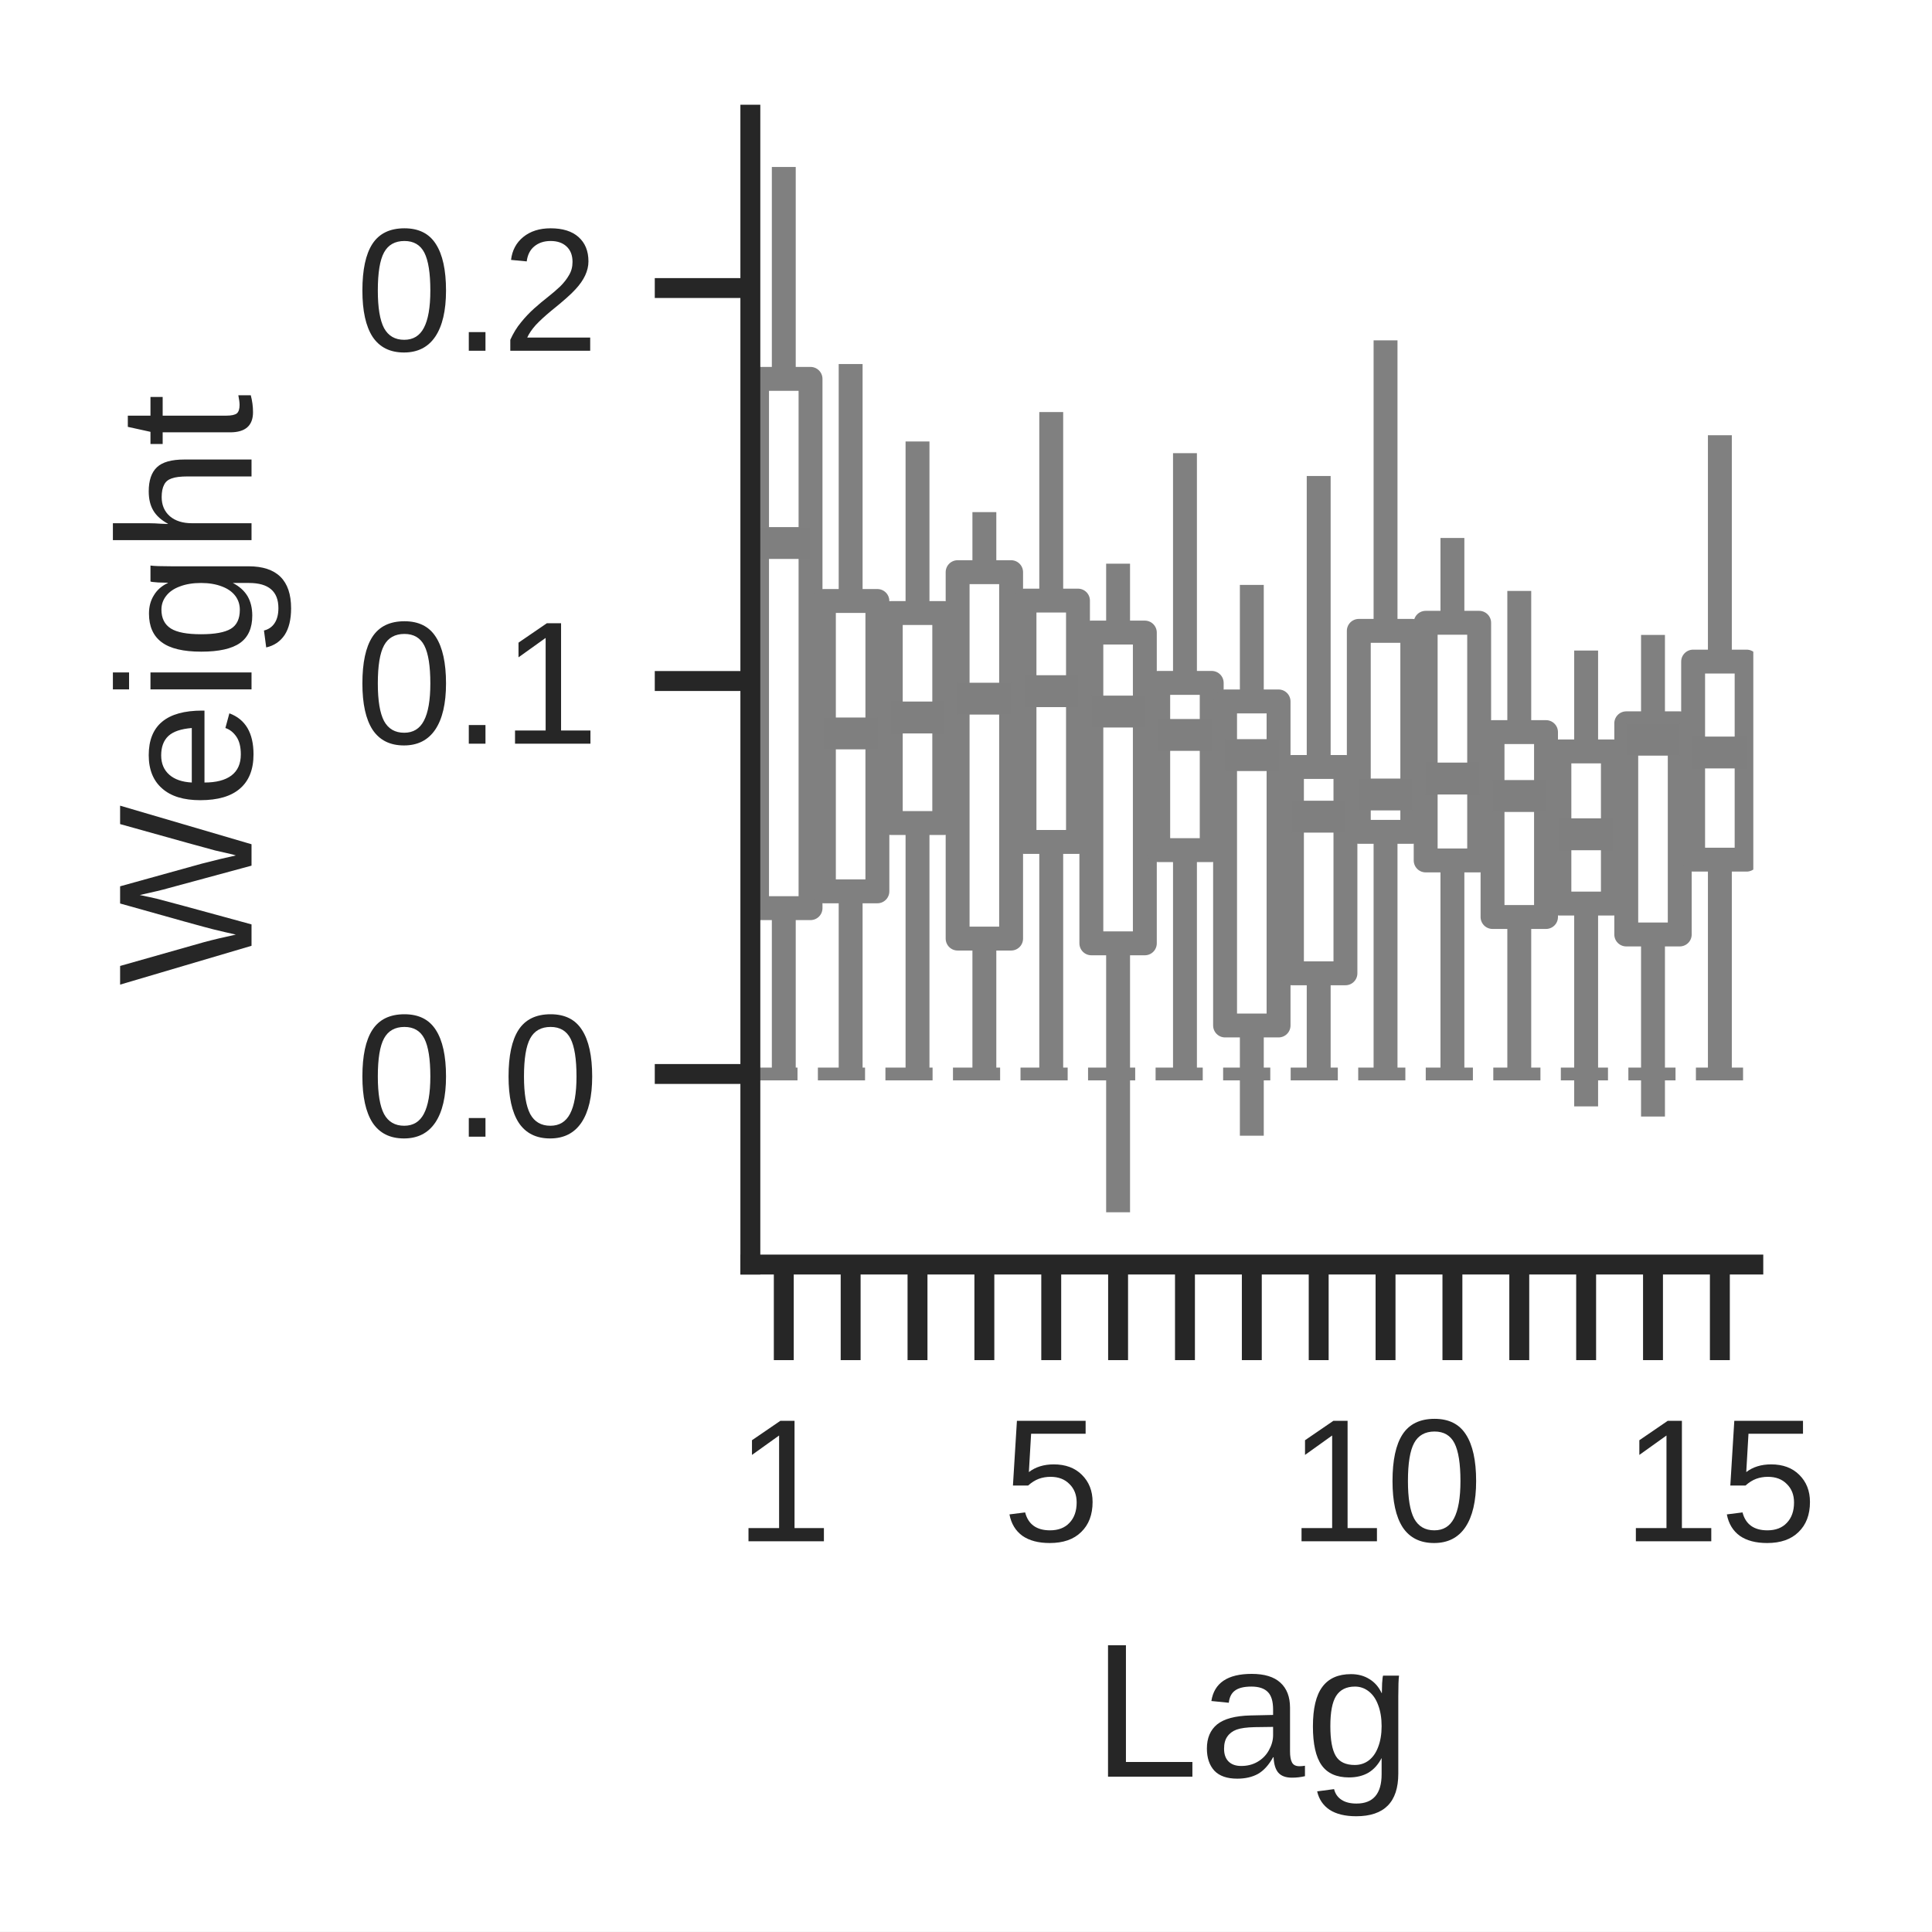
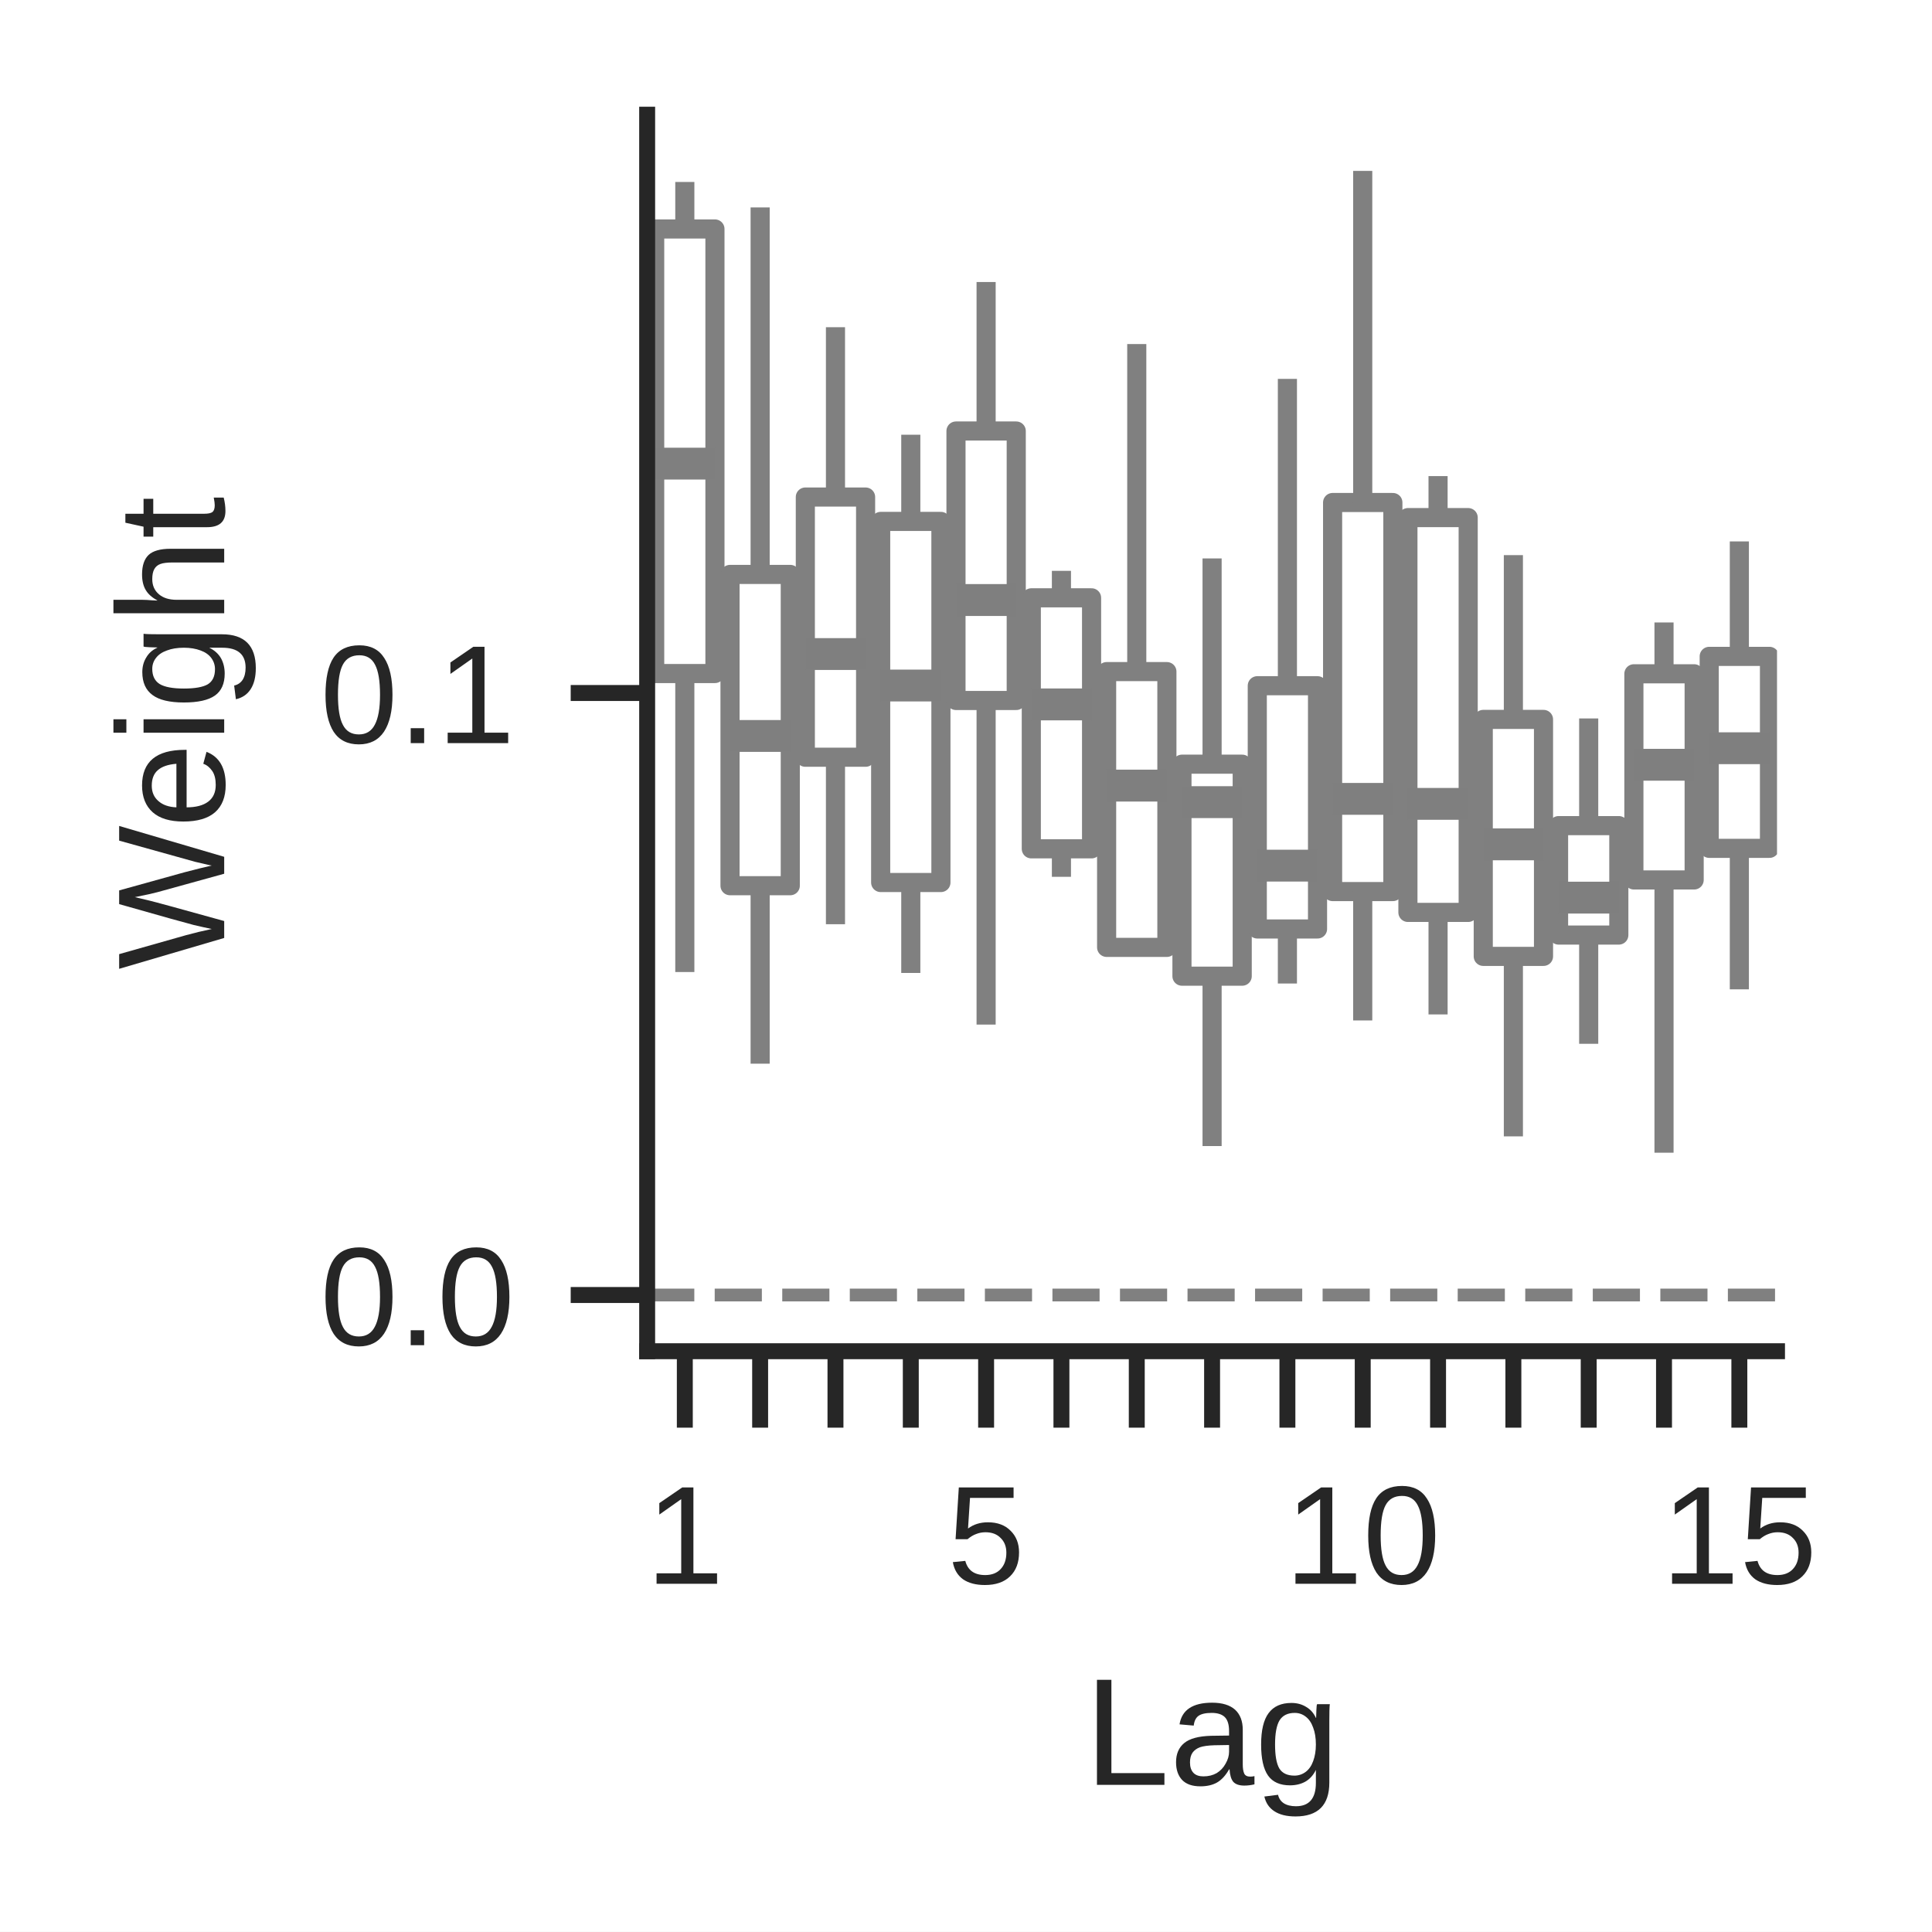
- <svg xmlns="http://www.w3.org/2000/svg" xmlns:xlink="http://www.w3.org/1999/xlink" width="121.286pt" height="121.26pt" viewBox="0 0 121.286 121.26" version="1.1">
+ <svg xmlns="http://www.w3.org/2000/svg" xmlns:xlink="http://www.w3.org/1999/xlink" width="121.277pt" height="121.26pt" viewBox="0 0 121.277 121.26" version="1.1">
  <defs>
    <style type="text/css">*{stroke-linejoin: round; stroke-linecap: butt}</style>
  </defs>
  <g id="figure_1">
    <g id="patch_1">
-       <path d="M 0 121.26  L 121.286 121.26  L 121.286 -0  L 0 -0  z " style="fill: #ffffff" />
+       <path d="M 0 121.26  L 121.277 121.26  L 121.277 -0  L 0 -0  z " style="fill: #ffffff" />
    </g>
    <g id="axes_1">
      <g id="patch_2">
-         <path d="M 47.105 79.385  L 110.068 79.385  L 110.068 7.2  L 47.105 7.2  z " style="fill: #ffffff" />
+         <path d="M 40.624 84.82  L 111.548 84.82  L 111.548 7.2  L 40.624 7.2  z " style="fill: #ffffff" />
      </g>
      <g id="matplotlib.axis_1">
        <g id="xtick_1">
          <g id="line2d_1">
            <defs>
-               <path id="m5d768bdac0" d="M 0 0  L 0 6  " style="stroke: #262626; stroke-width: 1.25" />
+               <path id="m44bd7794bd" d="M 0 0  L 0 4.8  " style="stroke: #262626" />
            </defs>
            <g>
-               <use xlink:href="#m5d768bdac0" x="49.204" y="79.385" style="fill: #262626; stroke: #262626; stroke-width: 1.25" />
+               <use xlink:href="#m44bd7794bd" x="42.988" y="84.82" style="fill: #262626; stroke: #262626" />
            </g>
          </g>
          <g id="text_1">
-             <text style="font-size: 11px; font-family: 'Arial', 'DejaVu Sans', 'Liberation Sans', 'Bitstream Vera Sans', sans-serif; text-anchor: middle; fill: #262626" x="49.204" y="96.758" transform="rotate(-0 49.20375 96.75827)">1</text>
+             <text style="font-size: 8.8px; font-family: 'Arial', 'DejaVu Sans', 'Liberation Sans', 'Bitstream Vera Sans', sans-serif; text-anchor: middle; fill: #262626" x="42.988" y="99.419" transform="rotate(-0 42.98813 99.41852)">1</text>
          </g>
        </g>
        <g id="xtick_2">
          <g id="line2d_2">
            <g>
-               <use xlink:href="#m5d768bdac0" x="53.401" y="79.385" style="fill: #262626; stroke: #262626; stroke-width: 1.25" />
+               <use xlink:href="#m44bd7794bd" x="47.716" y="84.82" style="fill: #262626; stroke: #262626" />
            </g>
          </g>
        </g>
        <g id="xtick_3">
          <g id="line2d_3">
            <g>
-               <use xlink:href="#m5d768bdac0" x="57.599" y="79.385" style="fill: #262626; stroke: #262626; stroke-width: 1.25" />
+               <use xlink:href="#m44bd7794bd" x="52.445" y="84.82" style="fill: #262626; stroke: #262626" />
            </g>
          </g>
        </g>
        <g id="xtick_4">
          <g id="line2d_4">
            <g>
-               <use xlink:href="#m5d768bdac0" x="61.796" y="79.385" style="fill: #262626; stroke: #262626; stroke-width: 1.25" />
+               <use xlink:href="#m44bd7794bd" x="57.173" y="84.82" style="fill: #262626; stroke: #262626" />
            </g>
          </g>
        </g>
        <g id="xtick_5">
          <g id="line2d_5">
            <g>
-               <use xlink:href="#m5d768bdac0" x="65.994" y="79.385" style="fill: #262626; stroke: #262626; stroke-width: 1.25" />
+               <use xlink:href="#m44bd7794bd" x="61.901" y="84.82" style="fill: #262626; stroke: #262626" />
            </g>
          </g>
          <g id="text_2">
-             <text style="font-size: 11px; font-family: 'Arial', 'DejaVu Sans', 'Liberation Sans', 'Bitstream Vera Sans', sans-serif; text-anchor: middle; fill: #262626" x="65.994" y="96.758" transform="rotate(-0 65.99378 96.75827)">5</text>
+             <text style="font-size: 8.8px; font-family: 'Arial', 'DejaVu Sans', 'Liberation Sans', 'Bitstream Vera Sans', sans-serif; text-anchor: middle; fill: #262626" x="61.901" y="99.419" transform="rotate(-0 61.90114 99.41852)">5</text>
          </g>
        </g>
        <g id="xtick_6">
          <g id="line2d_6">
            <g>
-               <use xlink:href="#m5d768bdac0" x="70.191" y="79.385" style="fill: #262626; stroke: #262626; stroke-width: 1.25" />
+               <use xlink:href="#m44bd7794bd" x="66.629" y="84.82" style="fill: #262626; stroke: #262626" />
            </g>
          </g>
        </g>
        <g id="xtick_7">
          <g id="line2d_7">
            <g>
-               <use xlink:href="#m5d768bdac0" x="74.389" y="79.385" style="fill: #262626; stroke: #262626; stroke-width: 1.25" />
+               <use xlink:href="#m44bd7794bd" x="71.358" y="84.82" style="fill: #262626; stroke: #262626" />
            </g>
          </g>
        </g>
        <g id="xtick_8">
          <g id="line2d_8">
            <g>
-               <use xlink:href="#m5d768bdac0" x="78.586" y="79.385" style="fill: #262626; stroke: #262626; stroke-width: 1.25" />
+               <use xlink:href="#m44bd7794bd" x="76.086" y="84.82" style="fill: #262626; stroke: #262626" />
            </g>
          </g>
        </g>
        <g id="xtick_9">
          <g id="line2d_9">
            <g>
-               <use xlink:href="#m5d768bdac0" x="82.784" y="79.385" style="fill: #262626; stroke: #262626; stroke-width: 1.25" />
+               <use xlink:href="#m44bd7794bd" x="80.814" y="84.82" style="fill: #262626; stroke: #262626" />
            </g>
          </g>
        </g>
        <g id="xtick_10">
          <g id="line2d_10">
            <g>
-               <use xlink:href="#m5d768bdac0" x="86.981" y="79.385" style="fill: #262626; stroke: #262626; stroke-width: 1.25" />
+               <use xlink:href="#m44bd7794bd" x="85.542" y="84.82" style="fill: #262626; stroke: #262626" />
            </g>
          </g>
          <g id="text_3">
-             <text style="font-size: 11px; font-family: 'Arial', 'DejaVu Sans', 'Liberation Sans', 'Bitstream Vera Sans', sans-serif; text-anchor: middle; fill: #262626" x="86.981" y="96.758" transform="rotate(-0 86.98131 96.75827)">10</text>
+             <text style="font-size: 8.8px; font-family: 'Arial', 'DejaVu Sans', 'Liberation Sans', 'Bitstream Vera Sans', sans-serif; text-anchor: middle; fill: #262626" x="85.542" y="99.419" transform="rotate(-0 85.54241 99.41852)">10</text>
          </g>
        </g>
        <g id="xtick_11">
          <g id="line2d_11">
            <g>
-               <use xlink:href="#m5d768bdac0" x="91.179" y="79.385" style="fill: #262626; stroke: #262626; stroke-width: 1.25" />
+               <use xlink:href="#m44bd7794bd" x="90.271" y="84.82" style="fill: #262626; stroke: #262626" />
            </g>
          </g>
        </g>
        <g id="xtick_12">
          <g id="line2d_12">
            <g>
-               <use xlink:href="#m5d768bdac0" x="95.376" y="79.385" style="fill: #262626; stroke: #262626; stroke-width: 1.25" />
+               <use xlink:href="#m44bd7794bd" x="94.999" y="84.82" style="fill: #262626; stroke: #262626" />
            </g>
          </g>
        </g>
        <g id="xtick_13">
          <g id="line2d_13">
            <g>
-               <use xlink:href="#m5d768bdac0" x="99.574" y="79.385" style="fill: #262626; stroke: #262626; stroke-width: 1.25" />
+               <use xlink:href="#m44bd7794bd" x="99.727" y="84.82" style="fill: #262626; stroke: #262626" />
            </g>
          </g>
        </g>
        <g id="xtick_14">
          <g id="line2d_14">
            <g>
-               <use xlink:href="#m5d768bdac0" x="103.771" y="79.385" style="fill: #262626; stroke: #262626; stroke-width: 1.25" />
+               <use xlink:href="#m44bd7794bd" x="104.455" y="84.82" style="fill: #262626; stroke: #262626" />
            </g>
          </g>
        </g>
        <g id="xtick_15">
          <g id="line2d_15">
            <g>
-               <use xlink:href="#m5d768bdac0" x="107.969" y="79.385" style="fill: #262626; stroke: #262626; stroke-width: 1.25" />
+               <use xlink:href="#m44bd7794bd" x="109.184" y="84.82" style="fill: #262626; stroke: #262626" />
            </g>
          </g>
          <g id="text_4">
-             <text style="font-size: 11px; font-family: 'Arial', 'DejaVu Sans', 'Liberation Sans', 'Bitstream Vera Sans', sans-serif; text-anchor: middle; fill: #262626" x="107.969" y="96.758" transform="rotate(-0 107.9688 96.75827)">15</text>
+             <text style="font-size: 8.8px; font-family: 'Arial', 'DejaVu Sans', 'Liberation Sans', 'Bitstream Vera Sans', sans-serif; text-anchor: middle; fill: #262626" x="109.184" y="99.419" transform="rotate(-0 109.1837 99.41852)">15</text>
          </g>
        </g>
        <g id="text_5">
-           <text style="font-size: 12px; font-family: 'Arial', 'DejaVu Sans', 'Liberation Sans', 'Bitstream Vera Sans', sans-serif; text-anchor: middle; fill: #262626" x="78.586" y="111.534" transform="rotate(-0 78.5863 111.5339)">Lag</text>
+           <text style="font-size: 9.6px; font-family: 'Arial', 'DejaVu Sans', 'Liberation Sans', 'Bitstream Vera Sans', sans-serif; text-anchor: middle; fill: #262626" x="76.086" y="112.039" transform="rotate(-0 76.0859 112.039)">Lag</text>
        </g>
      </g>
      <g id="matplotlib.axis_2">
        <g id="ytick_1">
          <g id="line2d_16">
            <defs>
-               <path id="m37c8750538" d="M 0 0  L -6 0  " style="stroke: #262626; stroke-width: 1.25" />
+               <path id="m8c5df4001f" d="M 0 0  L -4.8 0  " style="stroke: #262626" />
            </defs>
            <g>
-               <use xlink:href="#m37c8750538" x="47.105" y="67.422" style="fill: #262626; stroke: #262626; stroke-width: 1.25" />
+               <use xlink:href="#m8c5df4001f" x="40.624" y="81.291" style="fill: #262626; stroke: #262626" />
            </g>
          </g>
          <g id="text_6">
-             <text style="font-size: 11px; font-family: 'Arial', 'DejaVu Sans', 'Liberation Sans', 'Bitstream Vera Sans', sans-serif; text-anchor: end; fill: #262626" x="37.605" y="71.359" transform="rotate(-0 37.605 71.35928)">0.0</text>
+             <text style="font-size: 8.8px; font-family: 'Arial', 'DejaVu Sans', 'Liberation Sans', 'Bitstream Vera Sans', sans-serif; text-anchor: end; fill: #262626" x="32.324" y="84.441" transform="rotate(-0 32.324 84.44092)">0.0</text>
          </g>
        </g>
        <g id="ytick_2">
          <g id="line2d_17">
            <g>
-               <use xlink:href="#m37c8750538" x="47.105" y="42.753" style="fill: #262626; stroke: #262626; stroke-width: 1.25" />
+               <use xlink:href="#m8c5df4001f" x="40.624" y="43.501" style="fill: #262626; stroke: #262626" />
            </g>
          </g>
          <g id="text_7">
-             <text style="font-size: 11px; font-family: 'Arial', 'DejaVu Sans', 'Liberation Sans', 'Bitstream Vera Sans', sans-serif; text-anchor: end; fill: #262626" x="37.605" y="46.69" transform="rotate(-0 37.605 46.68964)">0.1</text>
-           </g>
-         </g>
-         <g id="ytick_3">
-           <g id="line2d_18">
-             <g>
-               <use xlink:href="#m37c8750538" x="47.105" y="18.083" style="fill: #262626; stroke: #262626; stroke-width: 1.25" />
-             </g>
-           </g>
-           <g id="text_8">
-             <text style="font-size: 11px; font-family: 'Arial', 'DejaVu Sans', 'Liberation Sans', 'Bitstream Vera Sans', sans-serif; text-anchor: end; fill: #262626" x="37.605" y="22.02" transform="rotate(-0 37.605 22.02001)">0.2</text>
-           </g>
-         </g>
-         <g id="text_9">
-           <text style="font-size: 12px; font-family: 'Arial', 'DejaVu Sans', 'Liberation Sans', 'Bitstream Vera Sans', sans-serif; text-anchor: middle; fill: #262626" x="15.789" y="43.292" transform="rotate(-90 15.78937 43.29234)">Weight</text>
-         </g>
+             <text style="font-size: 8.8px; font-family: 'Arial', 'DejaVu Sans', 'Liberation Sans', 'Bitstream Vera Sans', sans-serif; text-anchor: end; fill: #262626" x="32.324" y="46.651" transform="rotate(-0 32.324 46.65091)">0.1</text>
+           </g>
+         </g>
+         <g id="text_8">
+           <text style="font-size: 9.6px; font-family: 'Arial', 'DejaVu Sans', 'Liberation Sans', 'Bitstream Vera Sans', sans-serif; text-anchor: middle; fill: #262626" x="14.072" y="46.01" transform="rotate(-90 14.0715 46.00982)">Weight</text>
+         </g>
+       </g>
+       <g id="line2d_18">
+         <path d="M 41.097 42.279  L 44.879 42.279  L 44.879 14.373  L 41.097 14.373  L 41.097 42.279  " clip-path="url(#p75a5b18911)" style="fill: none; stroke: #808080; stroke-width: 1.2; stroke-linecap: round" />
      </g>
      <g id="line2d_19">
-         <path d="M 47.525 57.011  L 50.883 57.011  L 50.883 23.785  L 47.525 23.785  L 47.525 57.011  " clip-path="url(#pf97e902b73)" style="fill: none; stroke: #808080; stroke-width: 1.5; stroke-linecap: round" />
+         <path d="M 42.988 42.279  L 42.988 61.017  " clip-path="url(#p75a5b18911)" style="fill: none; stroke: #808080; stroke-width: 1.2" />
      </g>
      <g id="line2d_20">
-         <path d="M 49.204 57.011  L 49.204 67.422  " clip-path="url(#pf97e902b73)" style="fill: none; stroke: #808080; stroke-width: 1.5" />
+         <path d="M 42.988 14.373  L 42.988 11.422  " clip-path="url(#p75a5b18911)" style="fill: none; stroke: #808080; stroke-width: 1.2" />
      </g>
      <g id="line2d_21">
-         <path d="M 49.204 23.785  L 49.204 10.481  " clip-path="url(#pf97e902b73)" style="fill: none; stroke: #808080; stroke-width: 1.5" />
+         <path d="M 45.825 55.598  L 49.608 55.598  L 49.608 36.058  L 45.825 36.058  L 45.825 55.598  " clip-path="url(#p75a5b18911)" style="fill: none; stroke: #808080; stroke-width: 1.2; stroke-linecap: round" />
      </g>
      <g id="line2d_22">
-         <path d="M 51.722 55.956  L 55.08 55.956  L 55.08 37.728  L 51.722 37.728  L 51.722 55.956  " clip-path="url(#pf97e902b73)" style="fill: none; stroke: #808080; stroke-width: 1.5; stroke-linecap: round" />
+         <path d="M 47.716 55.598  L 47.716 66.769  " clip-path="url(#p75a5b18911)" style="fill: none; stroke: #808080; stroke-width: 1.2" />
      </g>
      <g id="line2d_23">
-         <path d="M 53.401 55.956  L 53.401 67.422  " clip-path="url(#pf97e902b73)" style="fill: none; stroke: #808080; stroke-width: 1.5" />
+         <path d="M 47.716 36.058  L 47.716 13.021  " clip-path="url(#p75a5b18911)" style="fill: none; stroke: #808080; stroke-width: 1.2" />
      </g>
      <g id="line2d_24">
-         <path d="M 53.401 37.728  L 53.401 22.855  " clip-path="url(#pf97e902b73)" style="fill: none; stroke: #808080; stroke-width: 1.5" />
+         <path d="M 50.553 47.534  L 54.336 47.534  L 54.336 31.201  L 50.553 31.201  L 50.553 47.534  " clip-path="url(#p75a5b18911)" style="fill: none; stroke: #808080; stroke-width: 1.2; stroke-linecap: round" />
      </g>
      <g id="line2d_25">
-         <path d="M 55.92 51.667  L 59.278 51.667  L 59.278 38.486  L 55.92 38.486  L 55.92 51.667  " clip-path="url(#pf97e902b73)" style="fill: none; stroke: #808080; stroke-width: 1.5; stroke-linecap: round" />
+         <path d="M 52.445 47.534  L 52.445 58.016  " clip-path="url(#p75a5b18911)" style="fill: none; stroke: #808080; stroke-width: 1.2" />
      </g>
      <g id="line2d_26">
-         <path d="M 57.599 51.667  L 57.599 67.422  " clip-path="url(#pf97e902b73)" style="fill: none; stroke: #808080; stroke-width: 1.5" />
+         <path d="M 52.445 31.201  L 52.445 20.539  " clip-path="url(#p75a5b18911)" style="fill: none; stroke: #808080; stroke-width: 1.2" />
      </g>
      <g id="line2d_27">
-         <path d="M 57.599 38.486  L 57.599 27.715  " clip-path="url(#pf97e902b73)" style="fill: none; stroke: #808080; stroke-width: 1.5" />
+         <path d="M 55.282 55.398  L 59.064 55.398  L 59.064 32.731  L 55.282 32.731  L 55.282 55.398  " clip-path="url(#p75a5b18911)" style="fill: none; stroke: #808080; stroke-width: 1.2; stroke-linecap: round" />
      </g>
      <g id="line2d_28">
-         <path d="M 60.117 58.922  L 63.475 58.922  L 63.475 35.919  L 60.117 35.919  L 60.117 58.922  " clip-path="url(#pf97e902b73)" style="fill: none; stroke: #808080; stroke-width: 1.5; stroke-linecap: round" />
+         <path d="M 57.173 55.398  L 57.173 61.074  " clip-path="url(#p75a5b18911)" style="fill: none; stroke: #808080; stroke-width: 1.2" />
      </g>
      <g id="line2d_29">
-         <path d="M 61.796 58.922  L 61.796 67.422  " clip-path="url(#pf97e902b73)" style="fill: none; stroke: #808080; stroke-width: 1.5" />
+         <path d="M 57.173 32.731  L 57.173 27.289  " clip-path="url(#p75a5b18911)" style="fill: none; stroke: #808080; stroke-width: 1.2" />
      </g>
      <g id="line2d_30">
-         <path d="M 61.796 35.919  L 61.796 32.148  " clip-path="url(#pf97e902b73)" style="fill: none; stroke: #808080; stroke-width: 1.5" />
+         <path d="M 60.01 43.971  L 63.792 43.971  L 63.792 27.056  L 60.01 27.056  L 60.01 43.971  " clip-path="url(#p75a5b18911)" style="fill: none; stroke: #808080; stroke-width: 1.2; stroke-linecap: round" />
      </g>
      <g id="line2d_31">
-         <path d="M 64.315 52.856  L 67.673 52.856  L 67.673 37.704  L 64.315 37.704  L 64.315 52.856  " clip-path="url(#pf97e902b73)" style="fill: none; stroke: #808080; stroke-width: 1.5; stroke-linecap: round" />
+         <path d="M 61.901 43.971  L 61.901 64.315  " clip-path="url(#p75a5b18911)" style="fill: none; stroke: #808080; stroke-width: 1.2" />
      </g>
      <g id="line2d_32">
-         <path d="M 65.994 52.856  L 65.994 67.422  " clip-path="url(#pf97e902b73)" style="fill: none; stroke: #808080; stroke-width: 1.5" />
+         <path d="M 61.901 27.056  L 61.901 17.704  " clip-path="url(#p75a5b18911)" style="fill: none; stroke: #808080; stroke-width: 1.2" />
      </g>
      <g id="line2d_33">
-         <path d="M 65.994 37.704  L 65.994 25.867  " clip-path="url(#pf97e902b73)" style="fill: none; stroke: #808080; stroke-width: 1.5" />
+         <path d="M 64.738 53.284  L 68.521 53.284  L 68.521 37.527  L 64.738 37.527  L 64.738 53.284  " clip-path="url(#p75a5b18911)" style="fill: none; stroke: #808080; stroke-width: 1.2; stroke-linecap: round" />
      </g>
      <g id="line2d_34">
-         <path d="M 68.512 59.22  L 71.87 59.22  L 71.87 39.711  L 68.512 39.711  L 68.512 59.22  " clip-path="url(#pf97e902b73)" style="fill: none; stroke: #808080; stroke-width: 1.5; stroke-linecap: round" />
+         <path d="M 66.629 53.284  L 66.629 55.041  " clip-path="url(#p75a5b18911)" style="fill: none; stroke: #808080; stroke-width: 1.2" />
      </g>
      <g id="line2d_35">
-         <path d="M 70.191 59.22  L 70.191 76.104  " clip-path="url(#pf97e902b73)" style="fill: none; stroke: #808080; stroke-width: 1.5" />
+         <path d="M 66.629 37.527  L 66.629 35.833  " clip-path="url(#p75a5b18911)" style="fill: none; stroke: #808080; stroke-width: 1.2" />
      </g>
      <g id="line2d_36">
-         <path d="M 70.191 39.711  L 70.191 35.385  " clip-path="url(#pf97e902b73)" style="fill: none; stroke: #808080; stroke-width: 1.5" />
+         <path d="M 69.466 59.469  L 73.249 59.469  L 73.249 42.159  L 69.466 42.159  L 69.466 59.469  " clip-path="url(#p75a5b18911)" style="fill: none; stroke: #808080; stroke-width: 1.2; stroke-linecap: round" />
      </g>
      <g id="line2d_37">
-         <path d="M 72.71 53.368  L 76.068 53.368  L 76.068 42.87  L 72.71 42.87  L 72.71 53.368  " clip-path="url(#pf97e902b73)" style="fill: none; stroke: #808080; stroke-width: 1.5; stroke-linecap: round" />
+         <path d="M 71.358 59.469  L 71.358 59.915  " clip-path="url(#p75a5b18911)" style="fill: none; stroke: #808080; stroke-width: 1.2" />
      </g>
      <g id="line2d_38">
-         <path d="M 74.389 53.368  L 74.389 67.422  " clip-path="url(#pf97e902b73)" style="fill: none; stroke: #808080; stroke-width: 1.5" />
+         <path d="M 71.358 42.159  L 71.358 21.597  " clip-path="url(#p75a5b18911)" style="fill: none; stroke: #808080; stroke-width: 1.2" />
      </g>
      <g id="line2d_39">
-         <path d="M 74.389 42.87  L 74.389 28.45  " clip-path="url(#pf97e902b73)" style="fill: none; stroke: #808080; stroke-width: 1.5" />
+         <path d="M 74.195 61.277  L 77.977 61.277  L 77.977 47.97  L 74.195 47.97  L 74.195 61.277  " clip-path="url(#p75a5b18911)" style="fill: none; stroke: #808080; stroke-width: 1.2; stroke-linecap: round" />
      </g>
      <g id="line2d_40">
-         <path d="M 76.907 64.377  L 80.265 64.377  L 80.265 44.034  L 76.907 44.034  L 76.907 64.377  " clip-path="url(#pf97e902b73)" style="fill: none; stroke: #808080; stroke-width: 1.5; stroke-linecap: round" />
+         <path d="M 76.086 61.277  L 76.086 71.94  " clip-path="url(#p75a5b18911)" style="fill: none; stroke: #808080; stroke-width: 1.2" />
      </g>
      <g id="line2d_41">
-         <path d="M 78.586 64.377  L 78.586 71.297  " clip-path="url(#pf97e902b73)" style="fill: none; stroke: #808080; stroke-width: 1.5" />
+         <path d="M 76.086 47.97  L 76.086 35.054  " clip-path="url(#p75a5b18911)" style="fill: none; stroke: #808080; stroke-width: 1.2" />
      </g>
      <g id="line2d_42">
-         <path d="M 78.586 44.034  L 78.586 36.718  " clip-path="url(#pf97e902b73)" style="fill: none; stroke: #808080; stroke-width: 1.5" />
+         <path d="M 78.923 58.314  L 82.705 58.314  L 82.705 43.045  L 78.923 43.045  L 78.923 58.314  " clip-path="url(#p75a5b18911)" style="fill: none; stroke: #808080; stroke-width: 1.2; stroke-linecap: round" />
      </g>
      <g id="line2d_43">
-         <path d="M 81.105 61.102  L 84.463 61.102  L 84.463 48.149  L 81.105 48.149  L 81.105 61.102  " clip-path="url(#pf97e902b73)" style="fill: none; stroke: #808080; stroke-width: 1.5; stroke-linecap: round" />
+         <path d="M 80.814 58.314  L 80.814 61.739  " clip-path="url(#p75a5b18911)" style="fill: none; stroke: #808080; stroke-width: 1.2" />
      </g>
      <g id="line2d_44">
-         <path d="M 82.784 61.102  L 82.784 67.422  " clip-path="url(#pf97e902b73)" style="fill: none; stroke: #808080; stroke-width: 1.5" />
+         <path d="M 80.814 43.045  L 80.814 23.784  " clip-path="url(#p75a5b18911)" style="fill: none; stroke: #808080; stroke-width: 1.2" />
      </g>
      <g id="line2d_45">
-         <path d="M 82.784 48.149  L 82.784 29.882  " clip-path="url(#pf97e902b73)" style="fill: none; stroke: #808080; stroke-width: 1.5" />
+         <path d="M 83.651 55.966  L 87.434 55.966  L 87.434 31.544  L 83.651 31.544  L 83.651 55.966  " clip-path="url(#p75a5b18911)" style="fill: none; stroke: #808080; stroke-width: 1.2; stroke-linecap: round" />
      </g>
      <g id="line2d_46">
-         <path d="M 85.302 52.221  L 88.66 52.221  L 88.66 39.604  L 85.302 39.604  L 85.302 52.221  " clip-path="url(#pf97e902b73)" style="fill: none; stroke: #808080; stroke-width: 1.5; stroke-linecap: round" />
+         <path d="M 85.542 55.966  L 85.542 64.056  " clip-path="url(#p75a5b18911)" style="fill: none; stroke: #808080; stroke-width: 1.2" />
      </g>
      <g id="line2d_47">
-         <path d="M 86.981 52.221  L 86.981 67.422  " clip-path="url(#pf97e902b73)" style="fill: none; stroke: #808080; stroke-width: 1.5" />
+         <path d="M 85.542 31.544  L 85.542 10.728  " clip-path="url(#p75a5b18911)" style="fill: none; stroke: #808080; stroke-width: 1.2" />
      </g>
      <g id="line2d_48">
-         <path d="M 86.981 39.604  L 86.981 21.365  " clip-path="url(#pf97e902b73)" style="fill: none; stroke: #808080; stroke-width: 1.5" />
+         <path d="M 88.379 57.275  L 92.162 57.275  L 92.162 32.491  L 88.379 32.491  L 88.379 57.275  " clip-path="url(#p75a5b18911)" style="fill: none; stroke: #808080; stroke-width: 1.2; stroke-linecap: round" />
      </g>
      <g id="line2d_49">
-         <path d="M 89.5 54.016  L 92.858 54.016  L 92.858 39.097  L 89.5 39.097  L 89.5 54.016  " clip-path="url(#pf97e902b73)" style="fill: none; stroke: #808080; stroke-width: 1.5; stroke-linecap: round" />
+         <path d="M 90.271 57.275  L 90.271 63.677  " clip-path="url(#p75a5b18911)" style="fill: none; stroke: #808080; stroke-width: 1.2" />
      </g>
      <g id="line2d_50">
-         <path d="M 91.179 54.016  L 91.179 67.422  " clip-path="url(#pf97e902b73)" style="fill: none; stroke: #808080; stroke-width: 1.5" />
+         <path d="M 90.271 32.491  L 90.271 29.886  " clip-path="url(#p75a5b18911)" style="fill: none; stroke: #808080; stroke-width: 1.2" />
      </g>
      <g id="line2d_51">
-         <path d="M 91.179 39.097  L 91.179 33.772  " clip-path="url(#pf97e902b73)" style="fill: none; stroke: #808080; stroke-width: 1.5" />
+         <path d="M 93.108 60.034  L 96.89 60.034  L 96.89 45.16  L 93.108 45.16  L 93.108 60.034  " clip-path="url(#p75a5b18911)" style="fill: none; stroke: #808080; stroke-width: 1.2; stroke-linecap: round" />
      </g>
      <g id="line2d_52">
-         <path d="M 93.697 57.567  L 97.055 57.567  L 97.055 45.959  L 93.697 45.959  L 93.697 57.567  " clip-path="url(#pf97e902b73)" style="fill: none; stroke: #808080; stroke-width: 1.5; stroke-linecap: round" />
+         <path d="M 94.999 60.034  L 94.999 71.335  " clip-path="url(#p75a5b18911)" style="fill: none; stroke: #808080; stroke-width: 1.2" />
      </g>
      <g id="line2d_53">
-         <path d="M 95.376 57.567  L 95.376 67.422  " clip-path="url(#pf97e902b73)" style="fill: none; stroke: #808080; stroke-width: 1.5" />
+         <path d="M 94.999 45.16  L 94.999 34.846  " clip-path="url(#p75a5b18911)" style="fill: none; stroke: #808080; stroke-width: 1.2" />
      </g>
      <g id="line2d_54">
-         <path d="M 95.376 45.959  L 95.376 37.099  " clip-path="url(#pf97e902b73)" style="fill: none; stroke: #808080; stroke-width: 1.5" />
+         <path d="M 97.836 58.696  L 101.618 58.696  L 101.618 51.826  L 97.836 51.826  L 97.836 58.696  " clip-path="url(#p75a5b18911)" style="fill: none; stroke: #808080; stroke-width: 1.2; stroke-linecap: round" />
      </g>
      <g id="line2d_55">
-         <path d="M 97.895 56.723  L 101.253 56.723  L 101.253 47.171  L 97.895 47.171  L 97.895 56.723  " clip-path="url(#pf97e902b73)" style="fill: none; stroke: #808080; stroke-width: 1.5; stroke-linecap: round" />
+         <path d="M 99.727 58.696  L 99.727 65.523  " clip-path="url(#p75a5b18911)" style="fill: none; stroke: #808080; stroke-width: 1.2" />
      </g>
      <g id="line2d_56">
-         <path d="M 99.574 56.723  L 99.574 69.455  " clip-path="url(#pf97e902b73)" style="fill: none; stroke: #808080; stroke-width: 1.5" />
+         <path d="M 99.727 51.826  L 99.727 45.098  " clip-path="url(#p75a5b18911)" style="fill: none; stroke: #808080; stroke-width: 1.2" />
      </g>
      <g id="line2d_57">
-         <path d="M 99.574 47.171  L 99.574 40.838  " clip-path="url(#pf97e902b73)" style="fill: none; stroke: #808080; stroke-width: 1.5" />
+         <path d="M 102.564 55.237  L 106.347 55.237  L 106.347 42.295  L 102.564 42.295  L 102.564 55.237  " clip-path="url(#p75a5b18911)" style="fill: none; stroke: #808080; stroke-width: 1.2; stroke-linecap: round" />
      </g>
      <g id="line2d_58">
-         <path d="M 102.092 58.664  L 105.45 58.664  L 105.45 45.407  L 102.092 45.407  L 102.092 58.664  " clip-path="url(#pf97e902b73)" style="fill: none; stroke: #808080; stroke-width: 1.5; stroke-linecap: round" />
+         <path d="M 104.455 55.237  L 104.455 72.359  " clip-path="url(#p75a5b18911)" style="fill: none; stroke: #808080; stroke-width: 1.2" />
      </g>
      <g id="line2d_59">
-         <path d="M 103.771 58.664  L 103.771 70.093  " clip-path="url(#pf97e902b73)" style="fill: none; stroke: #808080; stroke-width: 1.5" />
+         <path d="M 104.455 42.295  L 104.455 39.075  " clip-path="url(#p75a5b18911)" style="fill: none; stroke: #808080; stroke-width: 1.2" />
      </g>
      <g id="line2d_60">
-         <path d="M 103.771 45.407  L 103.771 39.861  " clip-path="url(#pf97e902b73)" style="fill: none; stroke: #808080; stroke-width: 1.5" />
+         <path d="M 107.292 53.253  L 111.075 53.253  L 111.075 41.202  L 107.292 41.202  L 107.292 53.253  " clip-path="url(#p75a5b18911)" style="fill: none; stroke: #808080; stroke-width: 1.2; stroke-linecap: round" />
      </g>
      <g id="line2d_61">
-         <path d="M 106.29 53.966  L 109.648 53.966  L 109.648 41.533  L 106.29 41.533  L 106.29 53.966  " clip-path="url(#pf97e902b73)" style="fill: none; stroke: #808080; stroke-width: 1.5; stroke-linecap: round" />
+         <path d="M 109.184 53.253  L 109.184 62.102  " clip-path="url(#p75a5b18911)" style="fill: none; stroke: #808080; stroke-width: 1.2" />
      </g>
      <g id="line2d_62">
-         <path d="M 107.969 53.966  L 107.969 67.422  " clip-path="url(#pf97e902b73)" style="fill: none; stroke: #808080; stroke-width: 1.5" />
+         <path d="M 109.184 41.202  L 109.184 33.986  " clip-path="url(#p75a5b18911)" style="fill: none; stroke: #808080; stroke-width: 1.2" />
      </g>
      <g id="line2d_63">
-         <path d="M 107.969 41.533  L 107.969 27.324  " clip-path="url(#pf97e902b73)" style="fill: none; stroke: #808080; stroke-width: 1.5" />
+         <path d="M 40.624 81.291  L 111.548 81.291  " clip-path="url(#p75a5b18911)" style="fill: none; stroke-dasharray: 2.96,1.28; stroke-dashoffset: 0; stroke: #808080; stroke-width: 0.8" />
      </g>
      <g id="line2d_64">
-         <path d="M 47.105 67.422  L 110.068 67.422  " clip-path="url(#pf97e902b73)" style="fill: none; stroke-dasharray: 2.96,1.28; stroke-dashoffset: 0; stroke: #808080; stroke-width: 0.8" />
+         <path d="M 41.097 29.103  L 44.879 29.103  " clip-path="url(#p75a5b18911)" style="fill: none; stroke: #7f7f7f; stroke-width: 2" />
      </g>
      <g id="line2d_65">
-         <path d="M 47.525 34.089  L 50.883 34.089  " clip-path="url(#pf97e902b73)" style="fill: none; stroke: #7f7f7f; stroke-width: 2" />
+         <path d="M 45.825 46.199  L 49.608 46.199  " clip-path="url(#p75a5b18911)" style="fill: none; stroke: #7f7f7f; stroke-width: 2" />
      </g>
      <g id="line2d_66">
-         <path d="M 51.722 46.044  L 55.08 46.044  " clip-path="url(#pf97e902b73)" style="fill: none; stroke: #7f7f7f; stroke-width: 2" />
+         <path d="M 50.553 41.057  L 54.336 41.057  " clip-path="url(#p75a5b18911)" style="fill: none; stroke: #7f7f7f; stroke-width: 2" />
      </g>
      <g id="line2d_67">
-         <path d="M 55.92 45.042  L 59.278 45.042  " clip-path="url(#pf97e902b73)" style="fill: none; stroke: #7f7f7f; stroke-width: 2" />
+         <path d="M 55.282 43.032  L 59.064 43.032  " clip-path="url(#p75a5b18911)" style="fill: none; stroke: #7f7f7f; stroke-width: 2" />
      </g>
      <g id="line2d_68">
-         <path d="M 60.117 43.86  L 63.475 43.86  " clip-path="url(#pf97e902b73)" style="fill: none; stroke: #7f7f7f; stroke-width: 2" />
+         <path d="M 60.01 37.665  L 63.792 37.665  " clip-path="url(#p75a5b18911)" style="fill: none; stroke: #7f7f7f; stroke-width: 2" />
      </g>
      <g id="line2d_69">
-         <path d="M 64.315 43.39  L 67.673 43.39  " clip-path="url(#pf97e902b73)" style="fill: none; stroke: #7f7f7f; stroke-width: 2" />
+         <path d="M 64.738 44.217  L 68.521 44.217  " clip-path="url(#p75a5b18911)" style="fill: none; stroke: #7f7f7f; stroke-width: 2" />
      </g>
      <g id="line2d_70">
-         <path d="M 68.512 44.671  L 71.87 44.671  " clip-path="url(#pf97e902b73)" style="fill: none; stroke: #7f7f7f; stroke-width: 2" />
+         <path d="M 69.466 49.314  L 73.249 49.314  " clip-path="url(#p75a5b18911)" style="fill: none; stroke: #7f7f7f; stroke-width: 2" />
      </g>
      <g id="line2d_71">
-         <path d="M 72.71 46.137  L 76.068 46.137  " clip-path="url(#pf97e902b73)" style="fill: none; stroke: #7f7f7f; stroke-width: 2" />
+         <path d="M 74.195 50.353  L 77.977 50.353  " clip-path="url(#p75a5b18911)" style="fill: none; stroke: #7f7f7f; stroke-width: 2" />
      </g>
      <g id="line2d_72">
-         <path d="M 76.907 47.403  L 80.265 47.403  " clip-path="url(#pf97e902b73)" style="fill: none; stroke: #7f7f7f; stroke-width: 2" />
+         <path d="M 78.923 54.338  L 82.705 54.338  " clip-path="url(#p75a5b18911)" style="fill: none; stroke: #7f7f7f; stroke-width: 2" />
      </g>
      <g id="line2d_73">
-         <path d="M 81.105 51.268  L 84.463 51.268  " clip-path="url(#pf97e902b73)" style="fill: none; stroke: #7f7f7f; stroke-width: 2" />
+         <path d="M 83.651 50.148  L 87.434 50.148  " clip-path="url(#p75a5b18911)" style="fill: none; stroke: #7f7f7f; stroke-width: 2" />
      </g>
      <g id="line2d_74">
-         <path d="M 85.302 49.876  L 88.66 49.876  " clip-path="url(#pf97e902b73)" style="fill: none; stroke: #7f7f7f; stroke-width: 2" />
+         <path d="M 88.379 50.461  L 92.162 50.461  " clip-path="url(#p75a5b18911)" style="fill: none; stroke: #7f7f7f; stroke-width: 2" />
      </g>
      <g id="line2d_75">
-         <path d="M 89.5 48.875  L 92.858 48.875  " clip-path="url(#pf97e902b73)" style="fill: none; stroke: #7f7f7f; stroke-width: 2" />
+         <path d="M 93.108 53.001  L 96.89 53.001  " clip-path="url(#p75a5b18911)" style="fill: none; stroke: #7f7f7f; stroke-width: 2" />
      </g>
      <g id="line2d_76">
-         <path d="M 93.697 49.972  L 97.055 49.972  " clip-path="url(#pf97e902b73)" style="fill: none; stroke: #7f7f7f; stroke-width: 2" />
+         <path d="M 97.836 56.347  L 101.618 56.347  " clip-path="url(#p75a5b18911)" style="fill: none; stroke: #7f7f7f; stroke-width: 2" />
      </g>
      <g id="line2d_77">
-         <path d="M 97.895 52.375  L 101.253 52.375  " clip-path="url(#pf97e902b73)" style="fill: none; stroke: #7f7f7f; stroke-width: 2" />
+         <path d="M 102.564 48.006  L 106.347 48.006  " clip-path="url(#p75a5b18911)" style="fill: none; stroke: #7f7f7f; stroke-width: 2" />
      </g>
      <g id="line2d_78">
-         <path d="M 102.092 46.438  L 105.45 46.438  " clip-path="url(#pf97e902b73)" style="fill: none; stroke: #7f7f7f; stroke-width: 2" />
-       </g>
-       <g id="line2d_79">
-         <path d="M 106.29 47.24  L 109.648 47.24  " clip-path="url(#pf97e902b73)" style="fill: none; stroke: #7f7f7f; stroke-width: 2" />
+         <path d="M 107.292 46.968  L 111.075 46.968  " clip-path="url(#p75a5b18911)" style="fill: none; stroke: #7f7f7f; stroke-width: 2" />
      </g>
      <g id="patch_3">
-         <path d="M 47.105 79.385  L 47.105 7.2  " style="fill: none; stroke: #262626; stroke-width: 1.25; stroke-linejoin: miter; stroke-linecap: square" />
+         <path d="M 40.624 84.82  L 40.624 7.2  " style="fill: none; stroke: #262626; stroke-linejoin: miter; stroke-linecap: square" />
      </g>
      <g id="patch_4">
-         <path d="M 47.105 79.385  L 110.068 79.385  " style="fill: none; stroke: #262626; stroke-width: 1.25; stroke-linejoin: miter; stroke-linecap: square" />
+         <path d="M 40.624 84.82  L 111.548 84.82  " style="fill: none; stroke: #262626; stroke-linejoin: miter; stroke-linecap: square" />
      </g>
    </g>
  </g>
  <defs>
-     <clipPath id="pf97e902b73">
-       <rect x="47.105" y="7.2" width="62.963" height="72.185" />
+     <clipPath id="p75a5b18911">
+       <rect x="40.624" y="7.2" width="70.924" height="77.62" />
    </clipPath>
  </defs>
</svg>
